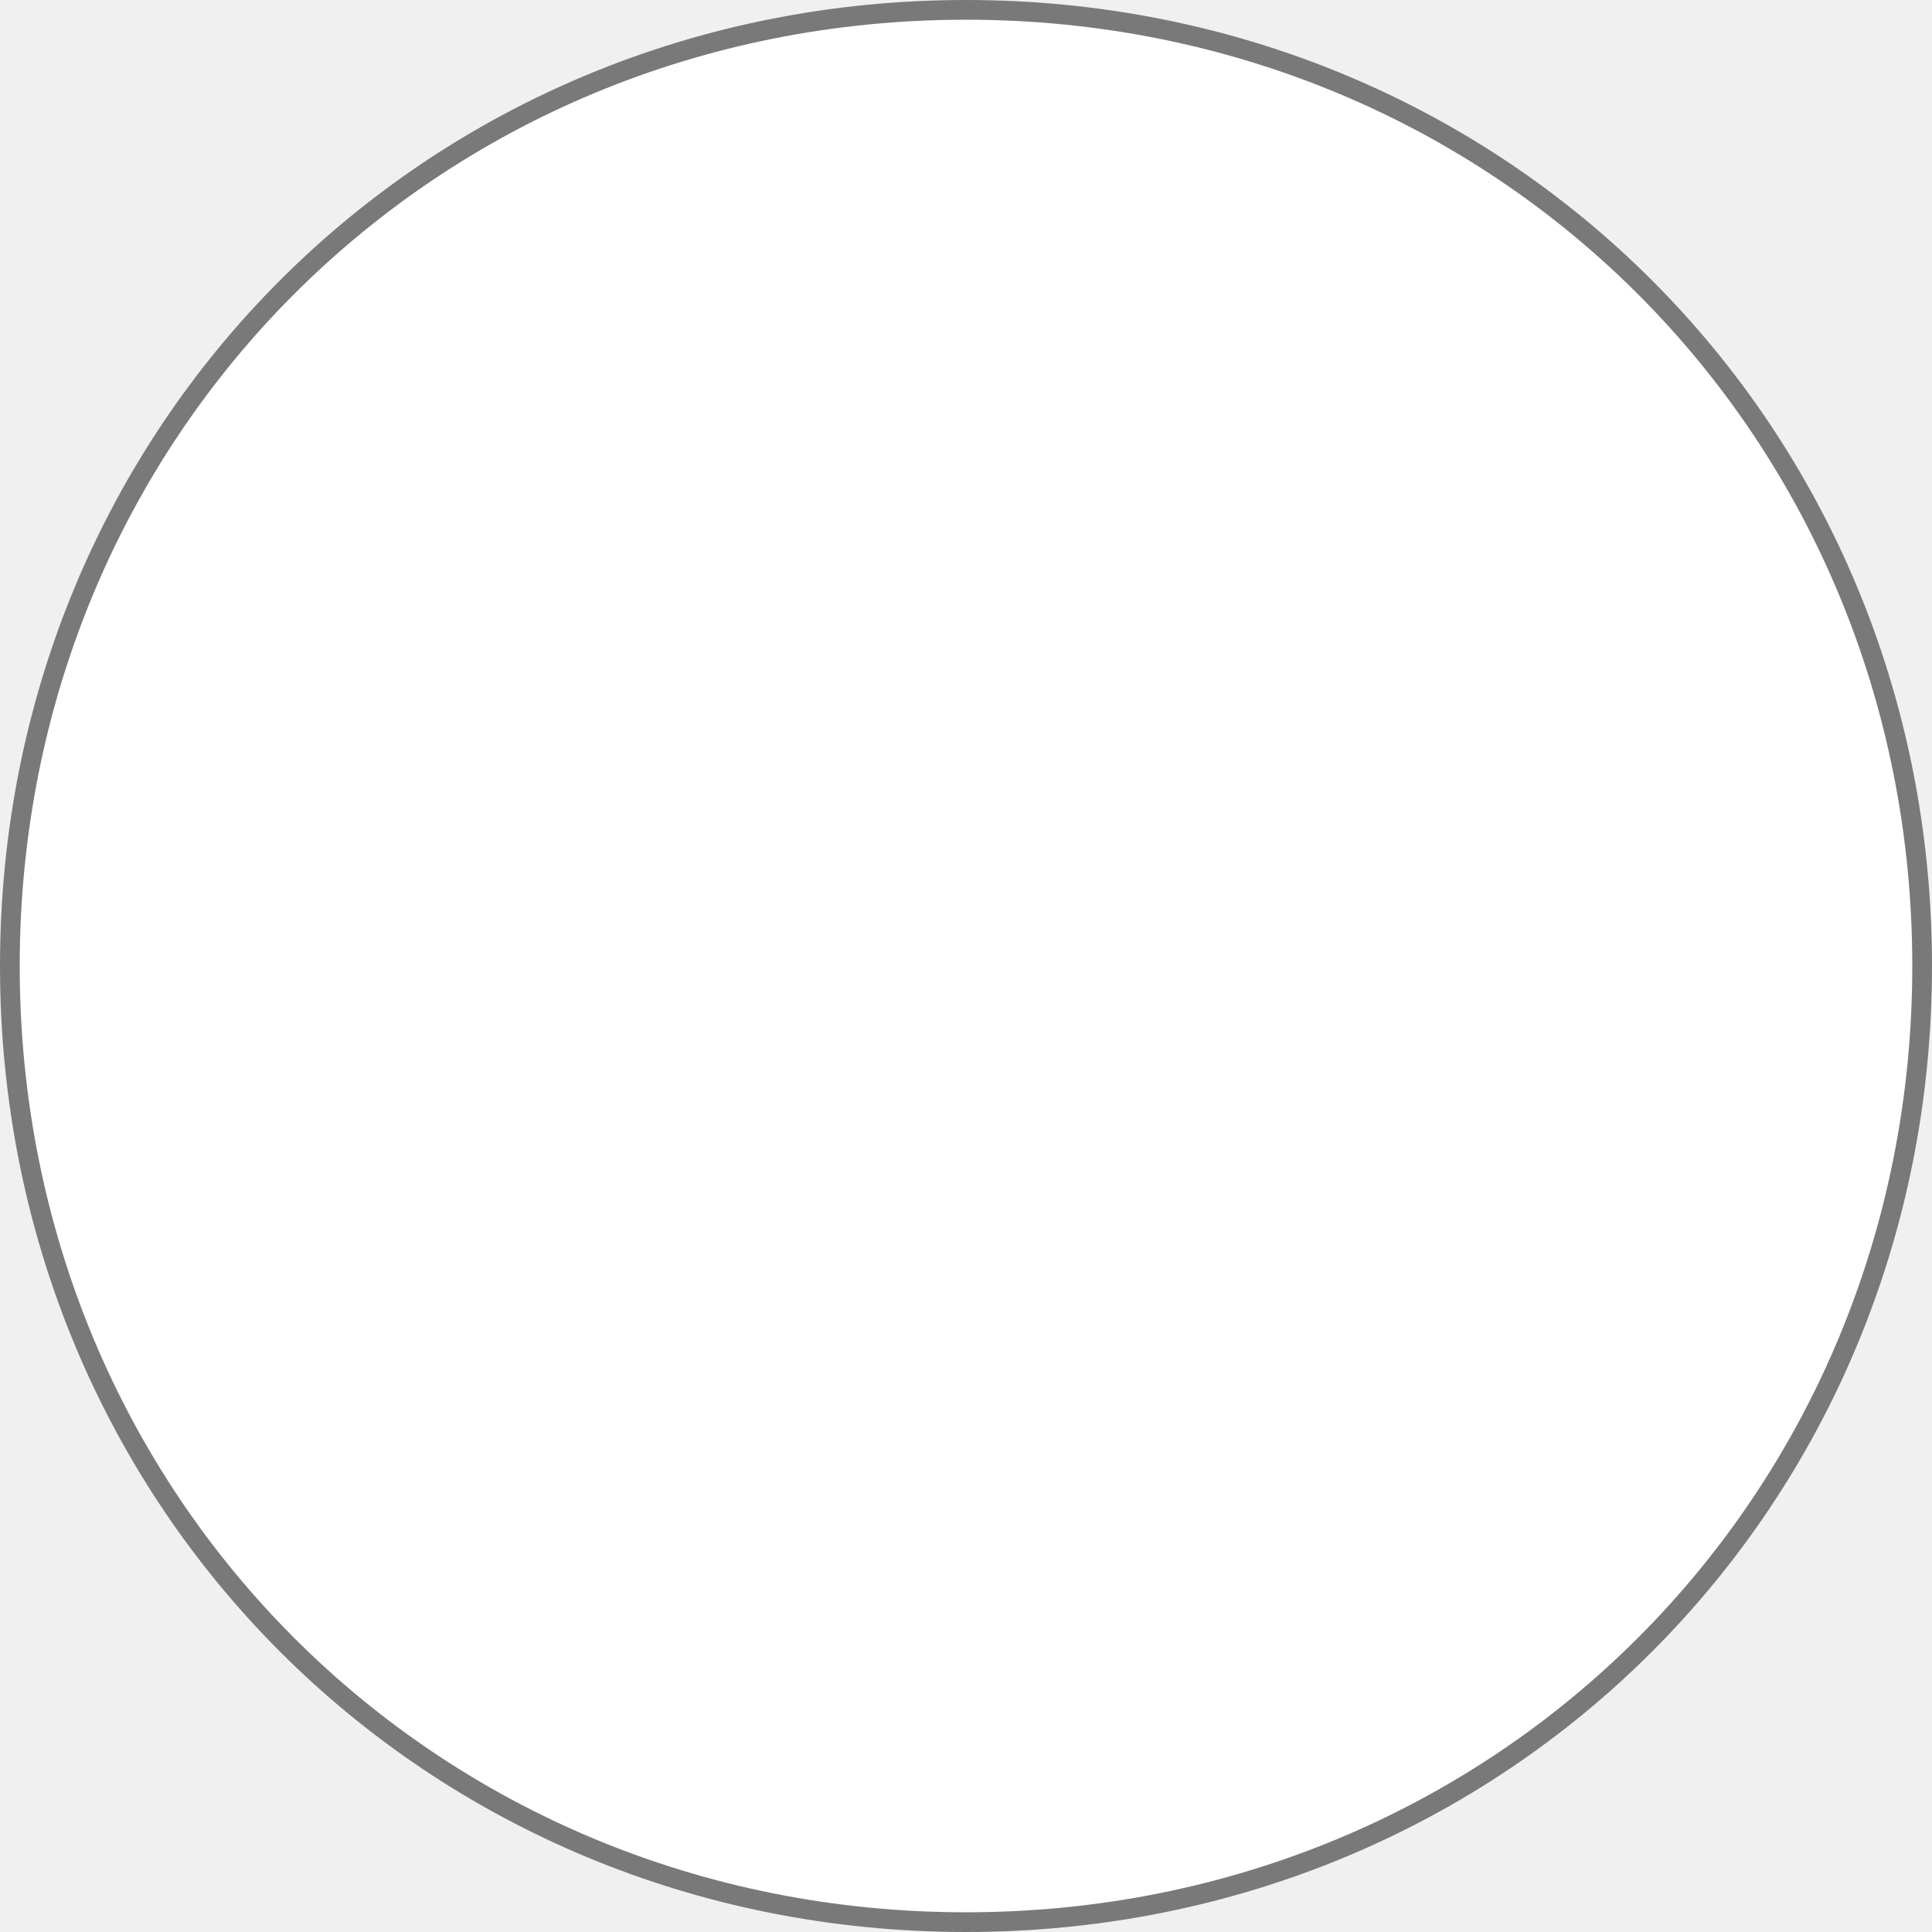
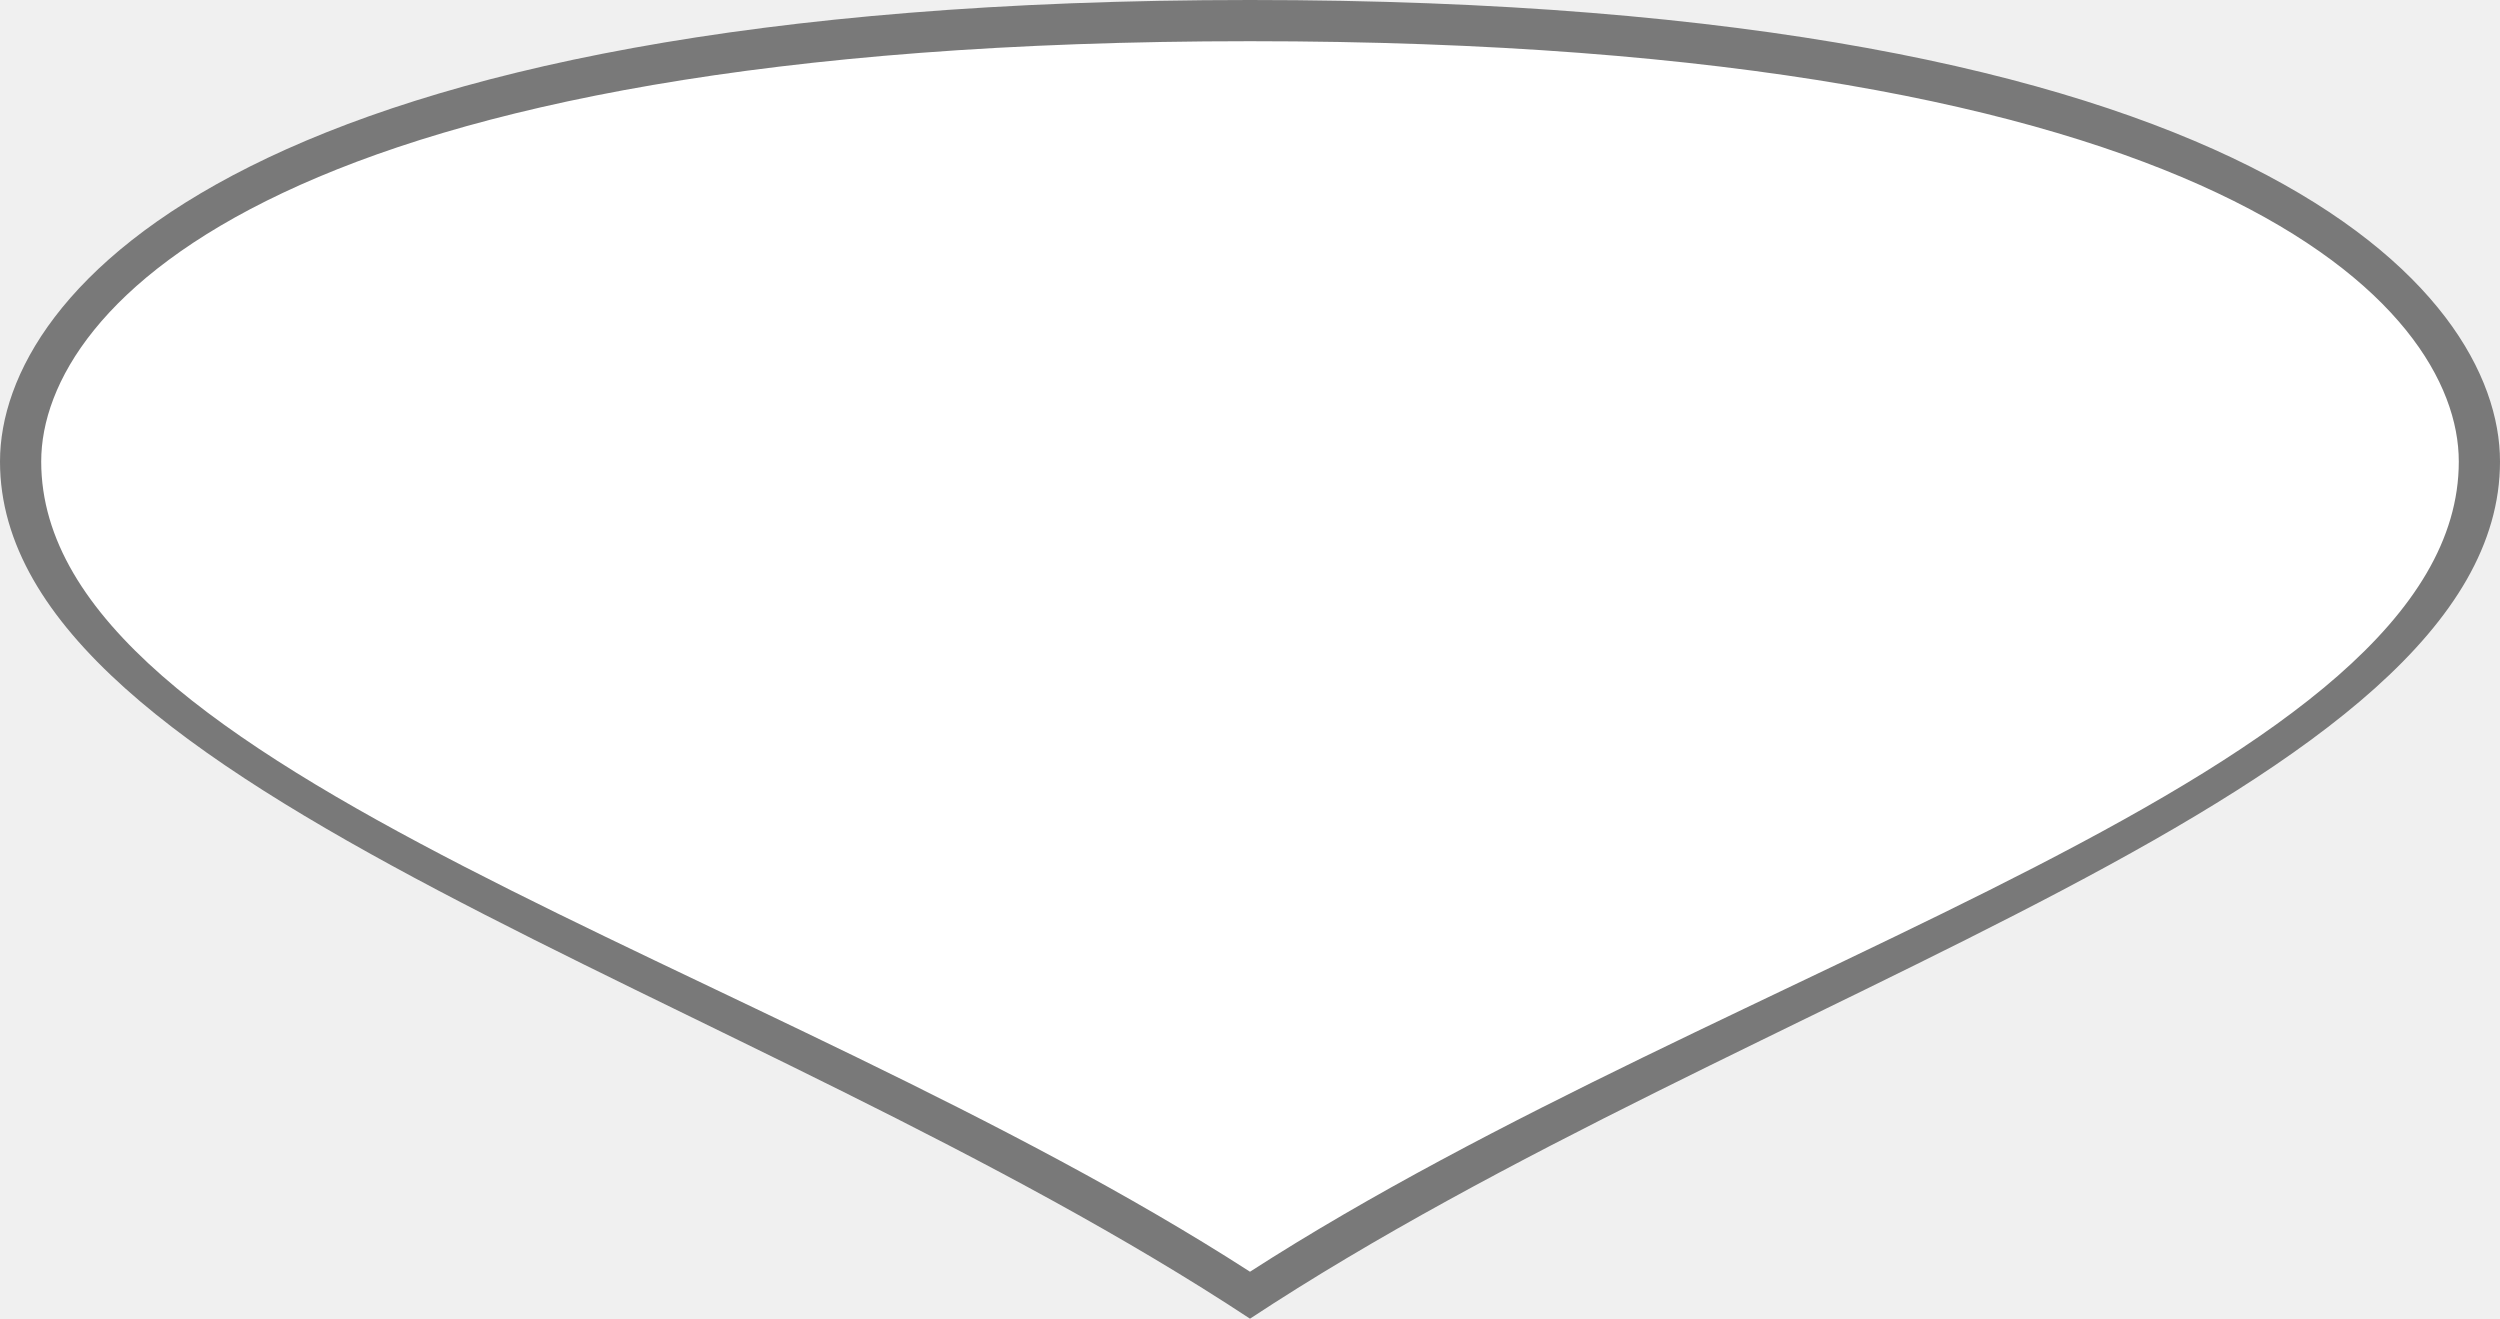
- <svg xmlns="http://www.w3.org/2000/svg" version="1.1" width="294px" height="294px">
-   <g transform="matrix(1 0 0 1 -157 -446 )">
-     <path d="M 304 448  C 385.2 448  449 511.8  449 593  C 449 674.2  385.2 738  304 738  C 222.8 738  159 674.2  159 593  C 159 511.8  222.8 448  304 448  Z " fill-rule="nonzero" fill="#ffffff" stroke="none" />
-     <path d="M 304 447.5  C 385.48 447.5  449.5 511.52  449.5 593  C 449.5 674.48  385.48 738.5  304 738.5  C 222.52 738.5  158.5 674.48  158.5 593  C 158.5 511.52  222.52 447.5  304 447.5  Z " stroke-width="3" stroke="#797979" fill="none" />
+ <svg xmlns="http://www.w3.org/2000/svg" version="1.1" width="182px" height="96px">
+   <g transform="matrix(1 0 0 1 -211 -718 )">
+     <path d="M 302 811.151  C 266.6 788.247  213.5 774.504  213.5 751.6  C 213.5 740.049  231.2 720.5  302 720.5  C 372.8 720.5  390.5 740.049  390.5 751.6  C 390.5 774.504  337.4 788.247  302 811.151  Z " fill-rule="nonzero" fill="#ffffff" stroke="none" />
+     <path d="M 302 814  C 265.6 790  211 775.6  211 751.6  C 211 739.12  229.2 718  302 718  C 374.8 718  393 739.12  393 751.6  C 393 775.6  338.4 790  302 814  Z M 302 810.581  C 337.2 787.896  390 774.285  390 751.6  C 390 740.234  372.4 721  302 721  C 231.6 721  214 740.234  214 751.6  C 214 774.285  266.8 787.896  302 810.581  Z " fill-rule="nonzero" fill="#797979" stroke="none" />
  </g>
</svg>
